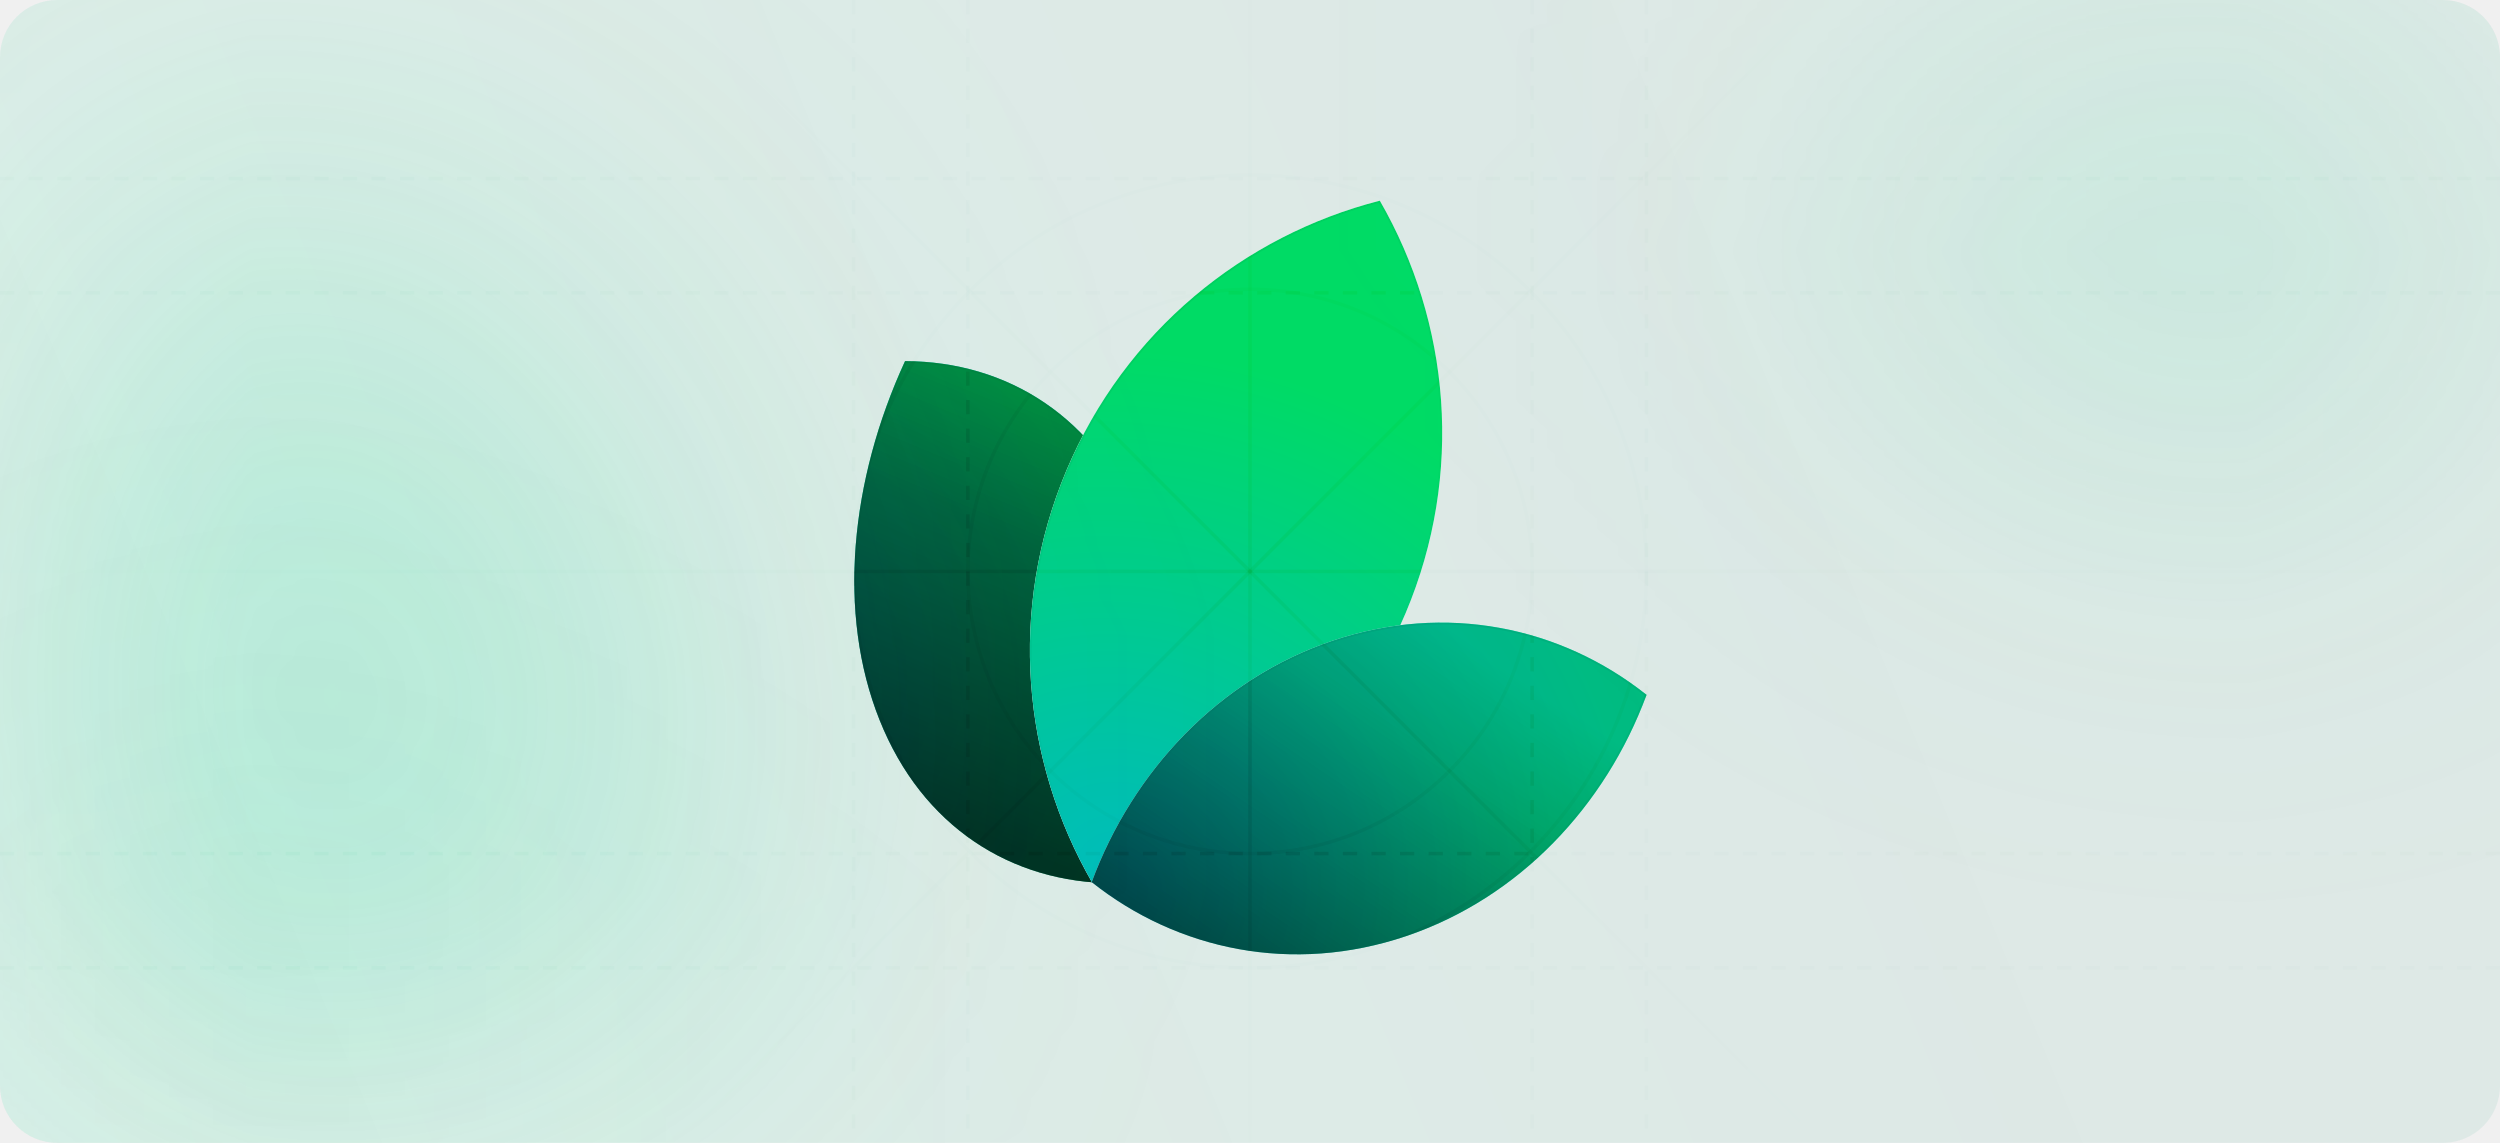
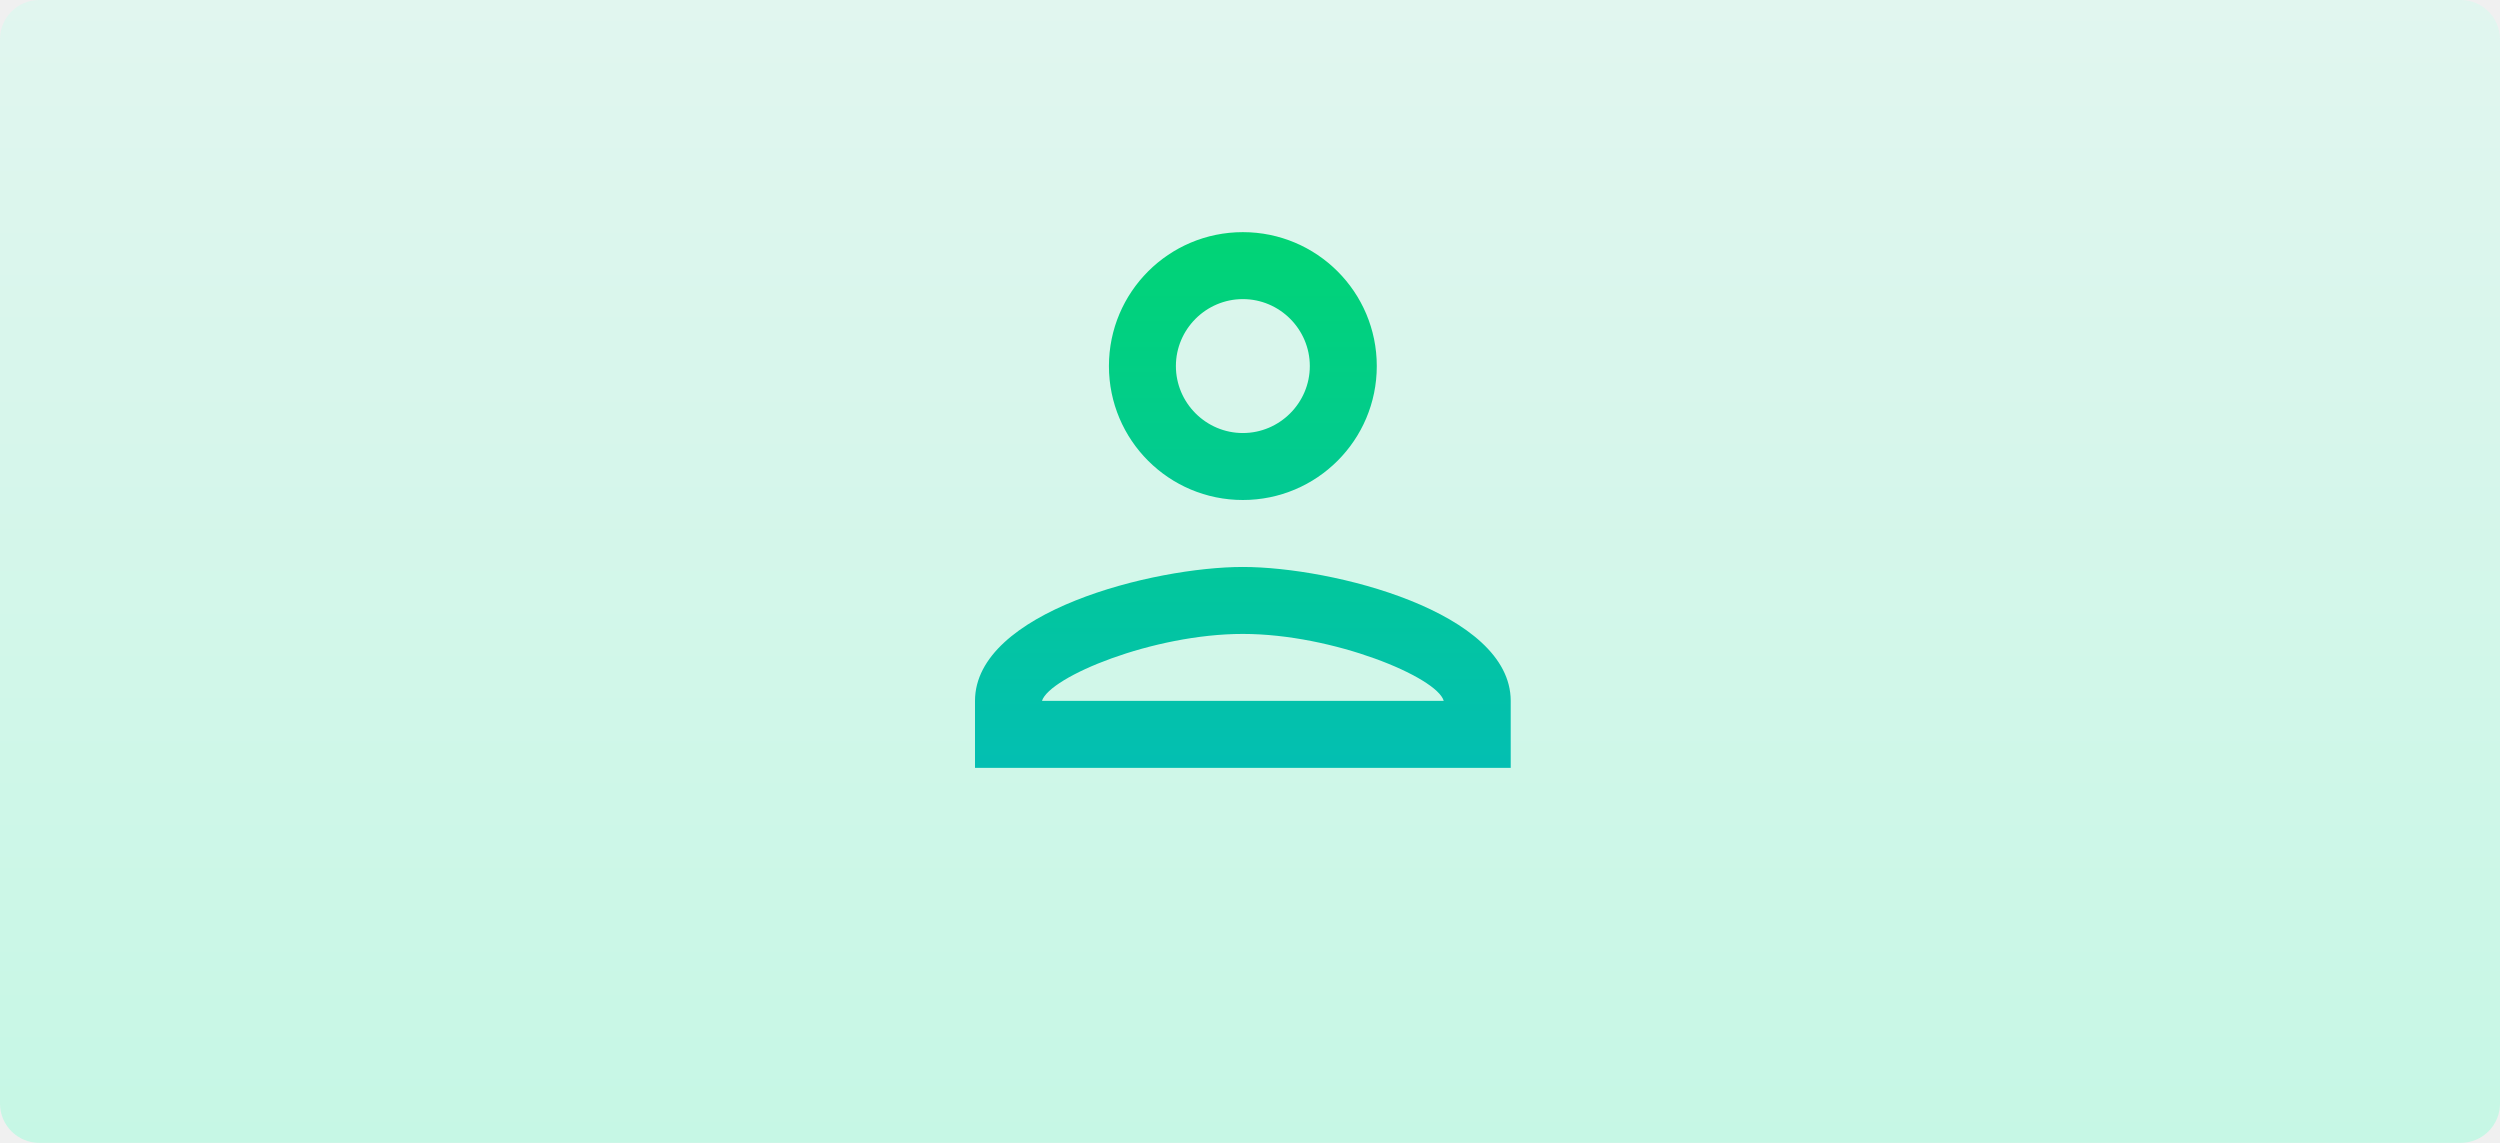
<svg xmlns="http://www.w3.org/2000/svg" width="700" height="320" viewBox="0 0 700 320" fill="none">
-   <g clip-path="url(#clip0_2862_278)">
-     <rect width="700" height="320" rx="16" fill="url(#paint0_linear_2862_278)" />
-     <path d="M311.889 247.3C283.097 247.215 258.226 231.466 246.292 201.629C234.357 171.793 238.02 134.523 253.414 101.112C282.206 101.197 307.077 116.945 319.011 146.782C330.946 176.619 327.283 213.888 311.889 247.3Z" fill="white" />
-     <path d="M311.889 247.3C283.097 247.215 258.226 231.466 246.292 201.629C234.357 171.793 238.02 134.523 253.414 101.112C282.206 101.197 307.077 116.945 319.011 146.782C330.946 176.619 327.283 213.888 311.889 247.3Z" fill="url(#paint1_radial_2862_278)" />
-     <path d="M311.889 247.3C283.097 247.215 258.226 231.466 246.292 201.629C234.357 171.793 238.02 134.523 253.414 101.112C282.206 101.197 307.077 116.945 319.011 146.782C330.946 176.619 327.283 213.888 311.889 247.3Z" fill="black" fill-opacity="0.5" style="mix-blend-mode:hard-light" />
-     <path d="M311.889 247.3C283.097 247.215 258.226 231.466 246.292 201.629C234.357 171.793 238.02 134.523 253.414 101.112C282.206 101.197 307.077 116.945 319.011 146.782C330.946 176.619 327.283 213.888 311.889 247.3Z" fill="url(#paint2_linear_2862_278)" fill-opacity="0.5" style="mix-blend-mode:hard-light" />
-     <path d="M311.72 247.034C283.108 246.887 258.409 231.208 246.538 201.531C234.656 171.825 238.271 134.702 253.583 101.377C282.195 101.524 306.894 117.203 318.765 146.88C330.647 176.586 327.031 213.709 311.72 247.034Z" stroke="url(#paint3_linear_2862_278)" stroke-opacity="0.05" stroke-width="0.531" />
-     <path d="M305.839 247.174C343.92 237.419 377.154 210.619 393.585 171.64C410.017 132.661 405.98 90.199 386.347 56.193C348.266 65.948 315.032 92.749 298.601 131.728C282.169 170.706 286.206 213.168 305.839 247.174Z" fill="white" />
-     <path d="M305.839 247.174C343.92 237.419 377.154 210.619 393.585 171.64C410.017 132.661 405.98 90.199 386.347 56.193C348.266 65.948 315.032 92.749 298.601 131.728C282.169 170.706 286.206 213.168 305.839 247.174Z" fill="url(#paint4_radial_2862_278)" />
-     <path d="M393.341 171.537C376.971 210.369 343.89 237.091 305.969 246.867C286.462 212.959 282.476 170.663 298.845 131.831C315.215 92.998 348.295 66.276 386.217 56.5C405.724 90.408 409.71 132.704 393.341 171.537Z" stroke="url(#paint5_linear_2862_278)" stroke-opacity="0.05" stroke-width="0.531" />
-     <path d="M305.686 246.995C329.75 266.114 361.965 272.832 393.671 262.129C425.376 251.426 449.499 225.691 461.03 194.556C436.967 175.437 404.751 168.719 373.046 179.422C341.34 190.125 317.217 215.86 305.686 246.995Z" fill="white" />
-     <path d="M305.686 246.995C329.75 266.114 361.965 272.832 393.671 262.129C425.376 251.426 449.499 225.691 461.03 194.556C436.967 175.437 404.751 168.719 373.046 179.422C341.34 190.125 317.217 215.86 305.686 246.995Z" fill="url(#paint6_radial_2862_278)" />
-     <path d="M305.686 246.995C329.75 266.114 361.965 272.832 393.671 262.129C425.376 251.426 449.499 225.691 461.03 194.556C436.967 175.437 404.751 168.719 373.046 179.422C341.34 190.125 317.217 215.86 305.686 246.995Z" fill="black" fill-opacity="0.2" style="mix-blend-mode:hard-light" />
-     <path d="M305.686 246.995C329.75 266.114 361.965 272.832 393.671 262.129C425.376 251.426 449.499 225.691 461.03 194.556C436.967 175.437 404.751 168.719 373.046 179.422C341.34 190.125 317.217 215.86 305.686 246.995Z" fill="url(#paint7_linear_2862_278)" fill-opacity="0.5" style="mix-blend-mode:hard-light" />
-     <path d="M393.586 261.878C362.035 272.529 329.981 265.88 306.002 246.907C317.535 215.919 341.571 190.327 373.13 179.673C404.682 169.023 436.736 175.671 460.715 194.644C449.182 225.632 425.146 251.224 393.586 261.878Z" stroke="url(#paint8_linear_2862_278)" stroke-opacity="0.05" stroke-width="0.531" />
-     <g opacity="0.8" filter="url(#filter0_f_2862_278)">
-       <circle cx="660" cy="-60" r="160" fill="#18E299" fill-opacity="0.4" />
-     </g>
-     <g opacity="0.8" filter="url(#filter1_f_2862_278)">
-       <circle cx="20" cy="213" r="160" fill="#18E299" fill-opacity="0.33" />
-     </g>
-     <g opacity="0.8" filter="url(#filter2_f_2862_278)">
-       <circle cx="660" cy="480" r="160" fill="#18E299" fill-opacity="0.52" />
-     </g>
-     <g opacity="0.8" filter="url(#filter3_f_2862_278)">
-       <circle cx="20" cy="413" r="160" fill="#18E299" fill-opacity="0.22" />
-     </g>
-     <g style="mix-blend-mode:overlay" opacity="0.1">
-       <path d="M0 50H700" stroke="black" stroke-dasharray="4 4" />
-     </g>
-     <g style="mix-blend-mode:overlay" opacity="0.1">
-       <path d="M0 82H700" stroke="black" stroke-dasharray="4 4" />
-     </g>
-     <g style="mix-blend-mode:overlay" opacity="0.1">
-       <path d="M239 0L239 320" stroke="black" stroke-dasharray="4 4" />
-     </g>
-     <g style="mix-blend-mode:overlay" opacity="0.1">
-       <path d="M271 0L271 320" stroke="black" stroke-dasharray="4 4" />
-     </g>
-     <g style="mix-blend-mode:overlay" opacity="0.1">
-       <path d="M461 0L461 320" stroke="black" stroke-dasharray="4 4" />
-     </g>
-     <g style="mix-blend-mode:overlay" opacity="0.1">
-       <path d="M350 0L350 320" stroke="url(#paint9_linear_2862_278)" />
-     </g>
-     <g style="mix-blend-mode:overlay" opacity="0.1">
-       <path d="M429 0L429 320" stroke="black" stroke-dasharray="4 4" />
-     </g>
-     <g style="mix-blend-mode:overlay" opacity="0.1">
-       <path d="M0 271H700" stroke="black" stroke-dasharray="4 4" />
-     </g>
-     <g style="mix-blend-mode:overlay" opacity="0.1">
-       <path d="M0 239H700" stroke="black" stroke-dasharray="4 4" />
-     </g>
-     <g style="mix-blend-mode:overlay" opacity="0.1">
-       <path d="M0 160H700" stroke="url(#paint10_linear_2862_278)" />
-     </g>
-     <g style="mix-blend-mode:overlay" opacity="0.1">
-       <path d="M511 -1L189 321" stroke="url(#paint11_linear_2862_278)" />
-     </g>
-     <g style="mix-blend-mode:overlay" opacity="0.1">
-       <path d="M511 321L189 -1" stroke="url(#paint12_linear_2862_278)" />
-     </g>
-     <g style="mix-blend-mode:overlay" opacity="0.05">
-       <circle cx="350" cy="160" r="111" stroke="black" />
-     </g>
-     <g style="mix-blend-mode:overlay" opacity="0.05">
-       <circle cx="350" cy="160" r="79" stroke="black" />
-     </g>
-   </g>
+   <rect width="700" height="320" rx="11" fill="url(#paint0_linear_57_55)" />
+   <path d="M348 83.75C358.313 83.75 366.75 92.188 366.75 102.5C366.75 112.813 358.313 121.25 348 121.25C337.687 121.25 329.25 112.813 329.25 102.5C329.25 92.188 337.687 83.75 348 83.75ZM348 177.5C373.313 177.5 402.375 189.594 404.25 196.25H291.75C293.906 189.5 322.781 177.5 348 177.5ZM348 65C327.281 65 310.5 81.781 310.5 102.5C310.5 123.219 327.281 140 348 140C368.719 140 385.5 123.219 385.5 102.5C385.5 81.781 368.719 65 348 65ZM348 158.75C322.969 158.75 273 171.312 273 196.25V215H423V196.25C423 171.312 373.031 158.75 348 158.75Z" fill="url(#paint1_linear_57_55)" />
  <defs>
-     <filter id="filter0_f_2862_278" x="260" y="-460" width="800" height="800" filterUnits="userSpaceOnUse" color-interpolation-filters="sRGB">
-       <feFlood flood-opacity="0" result="BackgroundImageFix" />
-       <feBlend mode="normal" in="SourceGraphic" in2="BackgroundImageFix" result="shape" />
-       <feGaussianBlur stdDeviation="120" result="effect1_foregroundBlur_2862_278" />
-     </filter>
-     <filter id="filter1_f_2862_278" x="-380" y="-187" width="800" height="800" filterUnits="userSpaceOnUse" color-interpolation-filters="sRGB">
-       <feFlood flood-opacity="0" result="BackgroundImageFix" />
-       <feBlend mode="normal" in="SourceGraphic" in2="BackgroundImageFix" result="shape" />
-       <feGaussianBlur stdDeviation="120" result="effect1_foregroundBlur_2862_278" />
-     </filter>
-     <filter id="filter2_f_2862_278" x="260" y="80" width="800" height="800" filterUnits="userSpaceOnUse" color-interpolation-filters="sRGB">
-       <feFlood flood-opacity="0" result="BackgroundImageFix" />
-       <feBlend mode="normal" in="SourceGraphic" in2="BackgroundImageFix" result="shape" />
-       <feGaussianBlur stdDeviation="120" result="effect1_foregroundBlur_2862_278" />
-     </filter>
-     <filter id="filter3_f_2862_278" x="-380" y="13" width="800" height="800" filterUnits="userSpaceOnUse" color-interpolation-filters="sRGB">
-       <feFlood flood-opacity="0" result="BackgroundImageFix" />
-       <feBlend mode="normal" in="SourceGraphic" in2="BackgroundImageFix" result="shape" />
-       <feGaussianBlur stdDeviation="120" result="effect1_foregroundBlur_2862_278" />
-     </filter>
-     <linearGradient id="paint0_linear_2862_278" x1="1.04308e-05" y1="320" x2="710.784" y2="26.079" gradientUnits="userSpaceOnUse">
-       <stop stop-color="#18E299" stop-opacity="0.09" />
-       <stop offset="0.729" stop-color="#0D9373" stop-opacity="0.08" />
+     <linearGradient id="paint0_linear_57_55" x1="350" y1="0" x2="350" y2="320" gradientUnits="userSpaceOnUse">
+       <stop stop-color="#E1F6EF" />
+       <stop offset="1" stop-color="#C6F7E5" />
    </linearGradient>
-     <radialGradient id="paint1_radial_2862_278" cx="0" cy="0" r="1" gradientUnits="userSpaceOnUse" gradientTransform="translate(208.697 189.703) rotate(-10.029) scale(169.097 167.466)">
-       <stop stop-color="#00B0BB" />
-       <stop offset="1" stop-color="#00DB65" />
-     </radialGradient>
-     <linearGradient id="paint2_linear_2862_278" x1="306.587" y1="93.56" x2="252.341" y2="224.228" gradientUnits="userSpaceOnUse">
-       <stop stop-color="#18E299" />
-       <stop offset="1" />
+     <linearGradient id="paint1_linear_57_55" x1="348" y1="65" x2="348" y2="215" gradientUnits="userSpaceOnUse">
+       <stop stop-color="#01D475" />
+       <stop offset="1" stop-color="#03BFB2" />
    </linearGradient>
-     <linearGradient id="paint3_linear_2862_278" x1="311.84" y1="123.717" x2="253.579" y2="224.761" gradientUnits="userSpaceOnUse">
-       <stop />
-       <stop offset="1" stop-opacity="0" />
-     </linearGradient>
-     <radialGradient id="paint4_radial_2862_278" cx="0" cy="0" r="1" gradientUnits="userSpaceOnUse" gradientTransform="translate(313.407 243.64) rotate(-75.7542) scale(203.632 223.902)">
-       <stop stop-color="#00BBBB" />
-       <stop offset="0.713" stop-color="#00DB65" />
-     </radialGradient>
-     <linearGradient id="paint5_linear_2862_278" x1="308.586" y1="102.284" x2="383.487" y2="201.169" gradientUnits="userSpaceOnUse">
-       <stop />
-       <stop offset="1" stop-opacity="0" />
-     </linearGradient>
-     <radialGradient id="paint6_radial_2862_278" cx="0" cy="0" r="1" gradientUnits="userSpaceOnUse" gradientTransform="translate(311.447 249.925) rotate(-20.3524) scale(174.776 163.096)">
-       <stop stop-color="#00B0BB" />
-       <stop offset="1" stop-color="#00DB65" />
-     </radialGradient>
-     <linearGradient id="paint7_linear_2862_278" x1="395.843" y1="169.781" x2="332.121" y2="263.82" gradientUnits="userSpaceOnUse">
-       <stop stop-color="#00B1BC" />
-       <stop offset="1" />
-     </linearGradient>
-     <linearGradient id="paint8_linear_2862_278" x1="395.843" y1="169.781" x2="370.991" y2="271.799" gradientUnits="userSpaceOnUse">
-       <stop />
-       <stop offset="1" stop-opacity="0" />
-     </linearGradient>
-     <linearGradient id="paint9_linear_2862_278" x1="350" y1="0" x2="350" y2="320" gradientUnits="userSpaceOnUse">
-       <stop stop-opacity="0" />
-       <stop offset="0" stop-opacity="0.3" />
-       <stop offset="0.333" />
-       <stop offset="0.667" />
-       <stop offset="1" stop-opacity="0.3" />
-     </linearGradient>
-     <linearGradient id="paint10_linear_2862_278" x1="0" y1="160" x2="700" y2="160" gradientUnits="userSpaceOnUse">
-       <stop stop-opacity="0.1" />
-       <stop offset="0.5" />
-       <stop offset="1" stop-opacity="0.1" />
-     </linearGradient>
-     <linearGradient id="paint11_linear_2862_278" x1="511" y1="-1" x2="189" y2="321" gradientUnits="userSpaceOnUse">
-       <stop stop-opacity="0.1" />
-       <stop offset="0.5" />
-       <stop offset="1" stop-opacity="0.1" />
-     </linearGradient>
-     <linearGradient id="paint12_linear_2862_278" x1="511" y1="321" x2="189" y2="-1" gradientUnits="userSpaceOnUse">
-       <stop stop-opacity="0.1" />
-       <stop offset="0.5" />
-       <stop offset="1" stop-opacity="0.1" />
-     </linearGradient>
-     <clipPath id="clip0_2862_278">
-       <rect width="700" height="320" rx="16" fill="white" />
-     </clipPath>
  </defs>
</svg>
